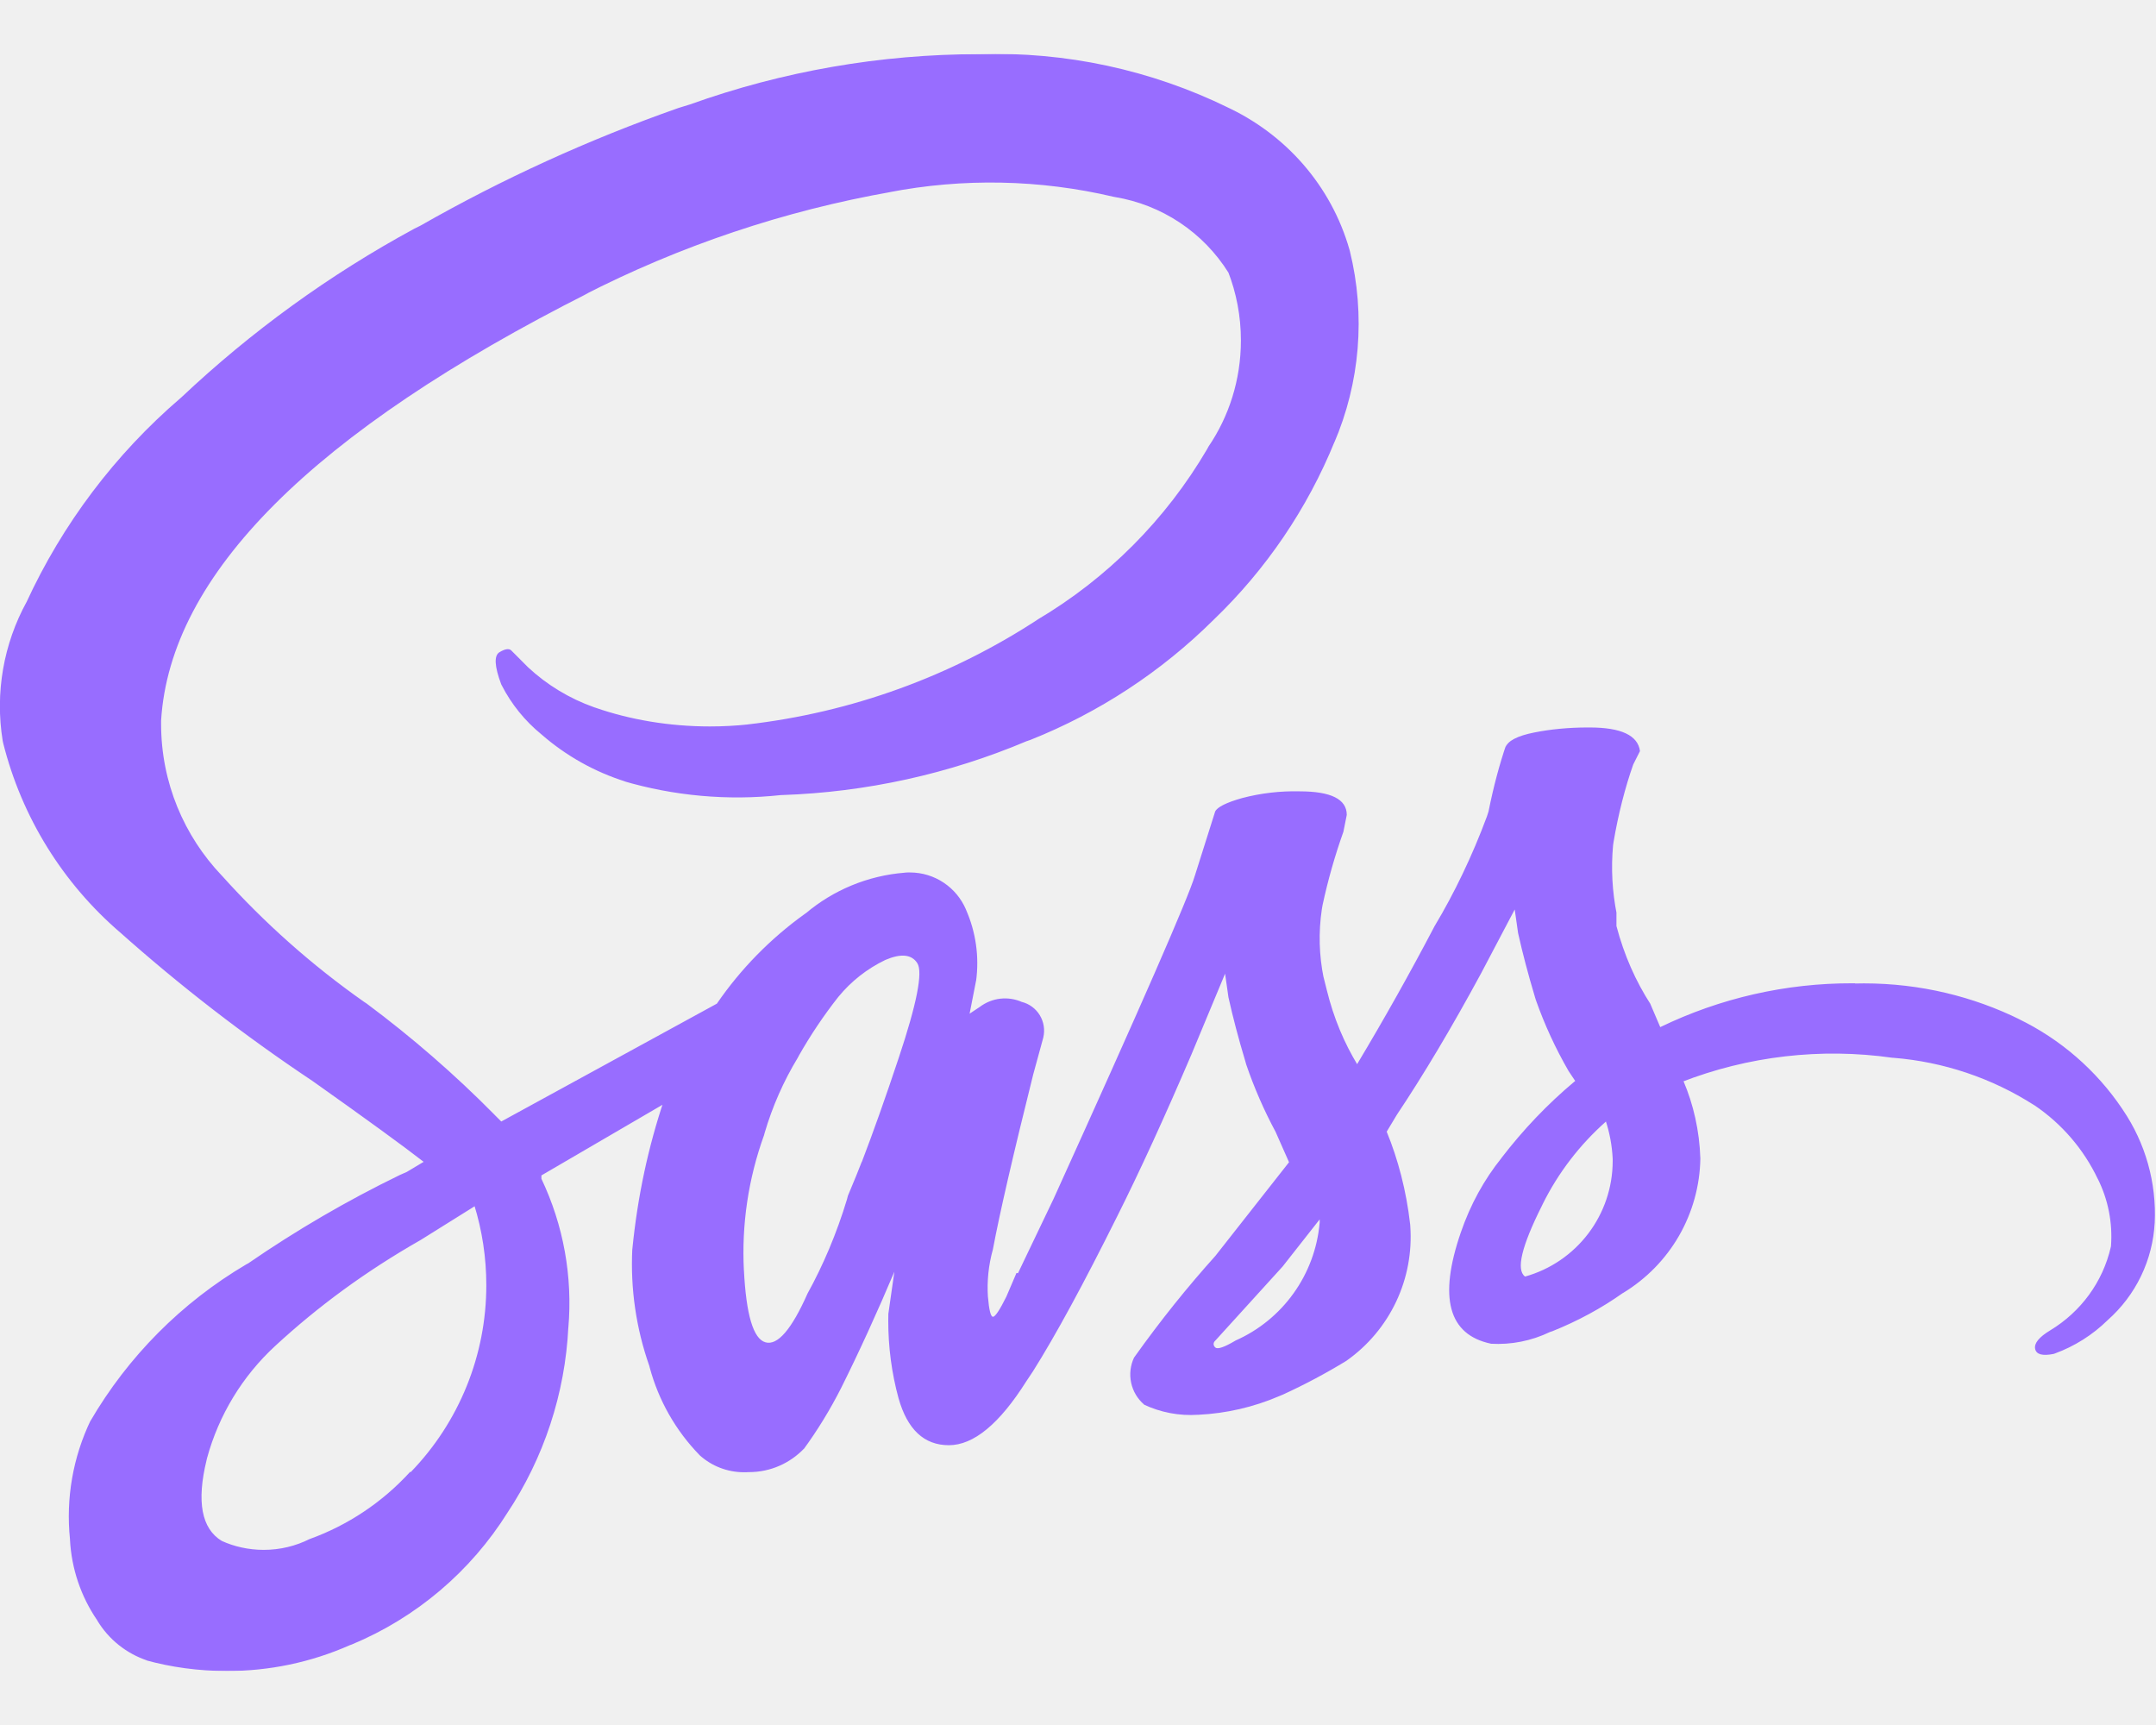
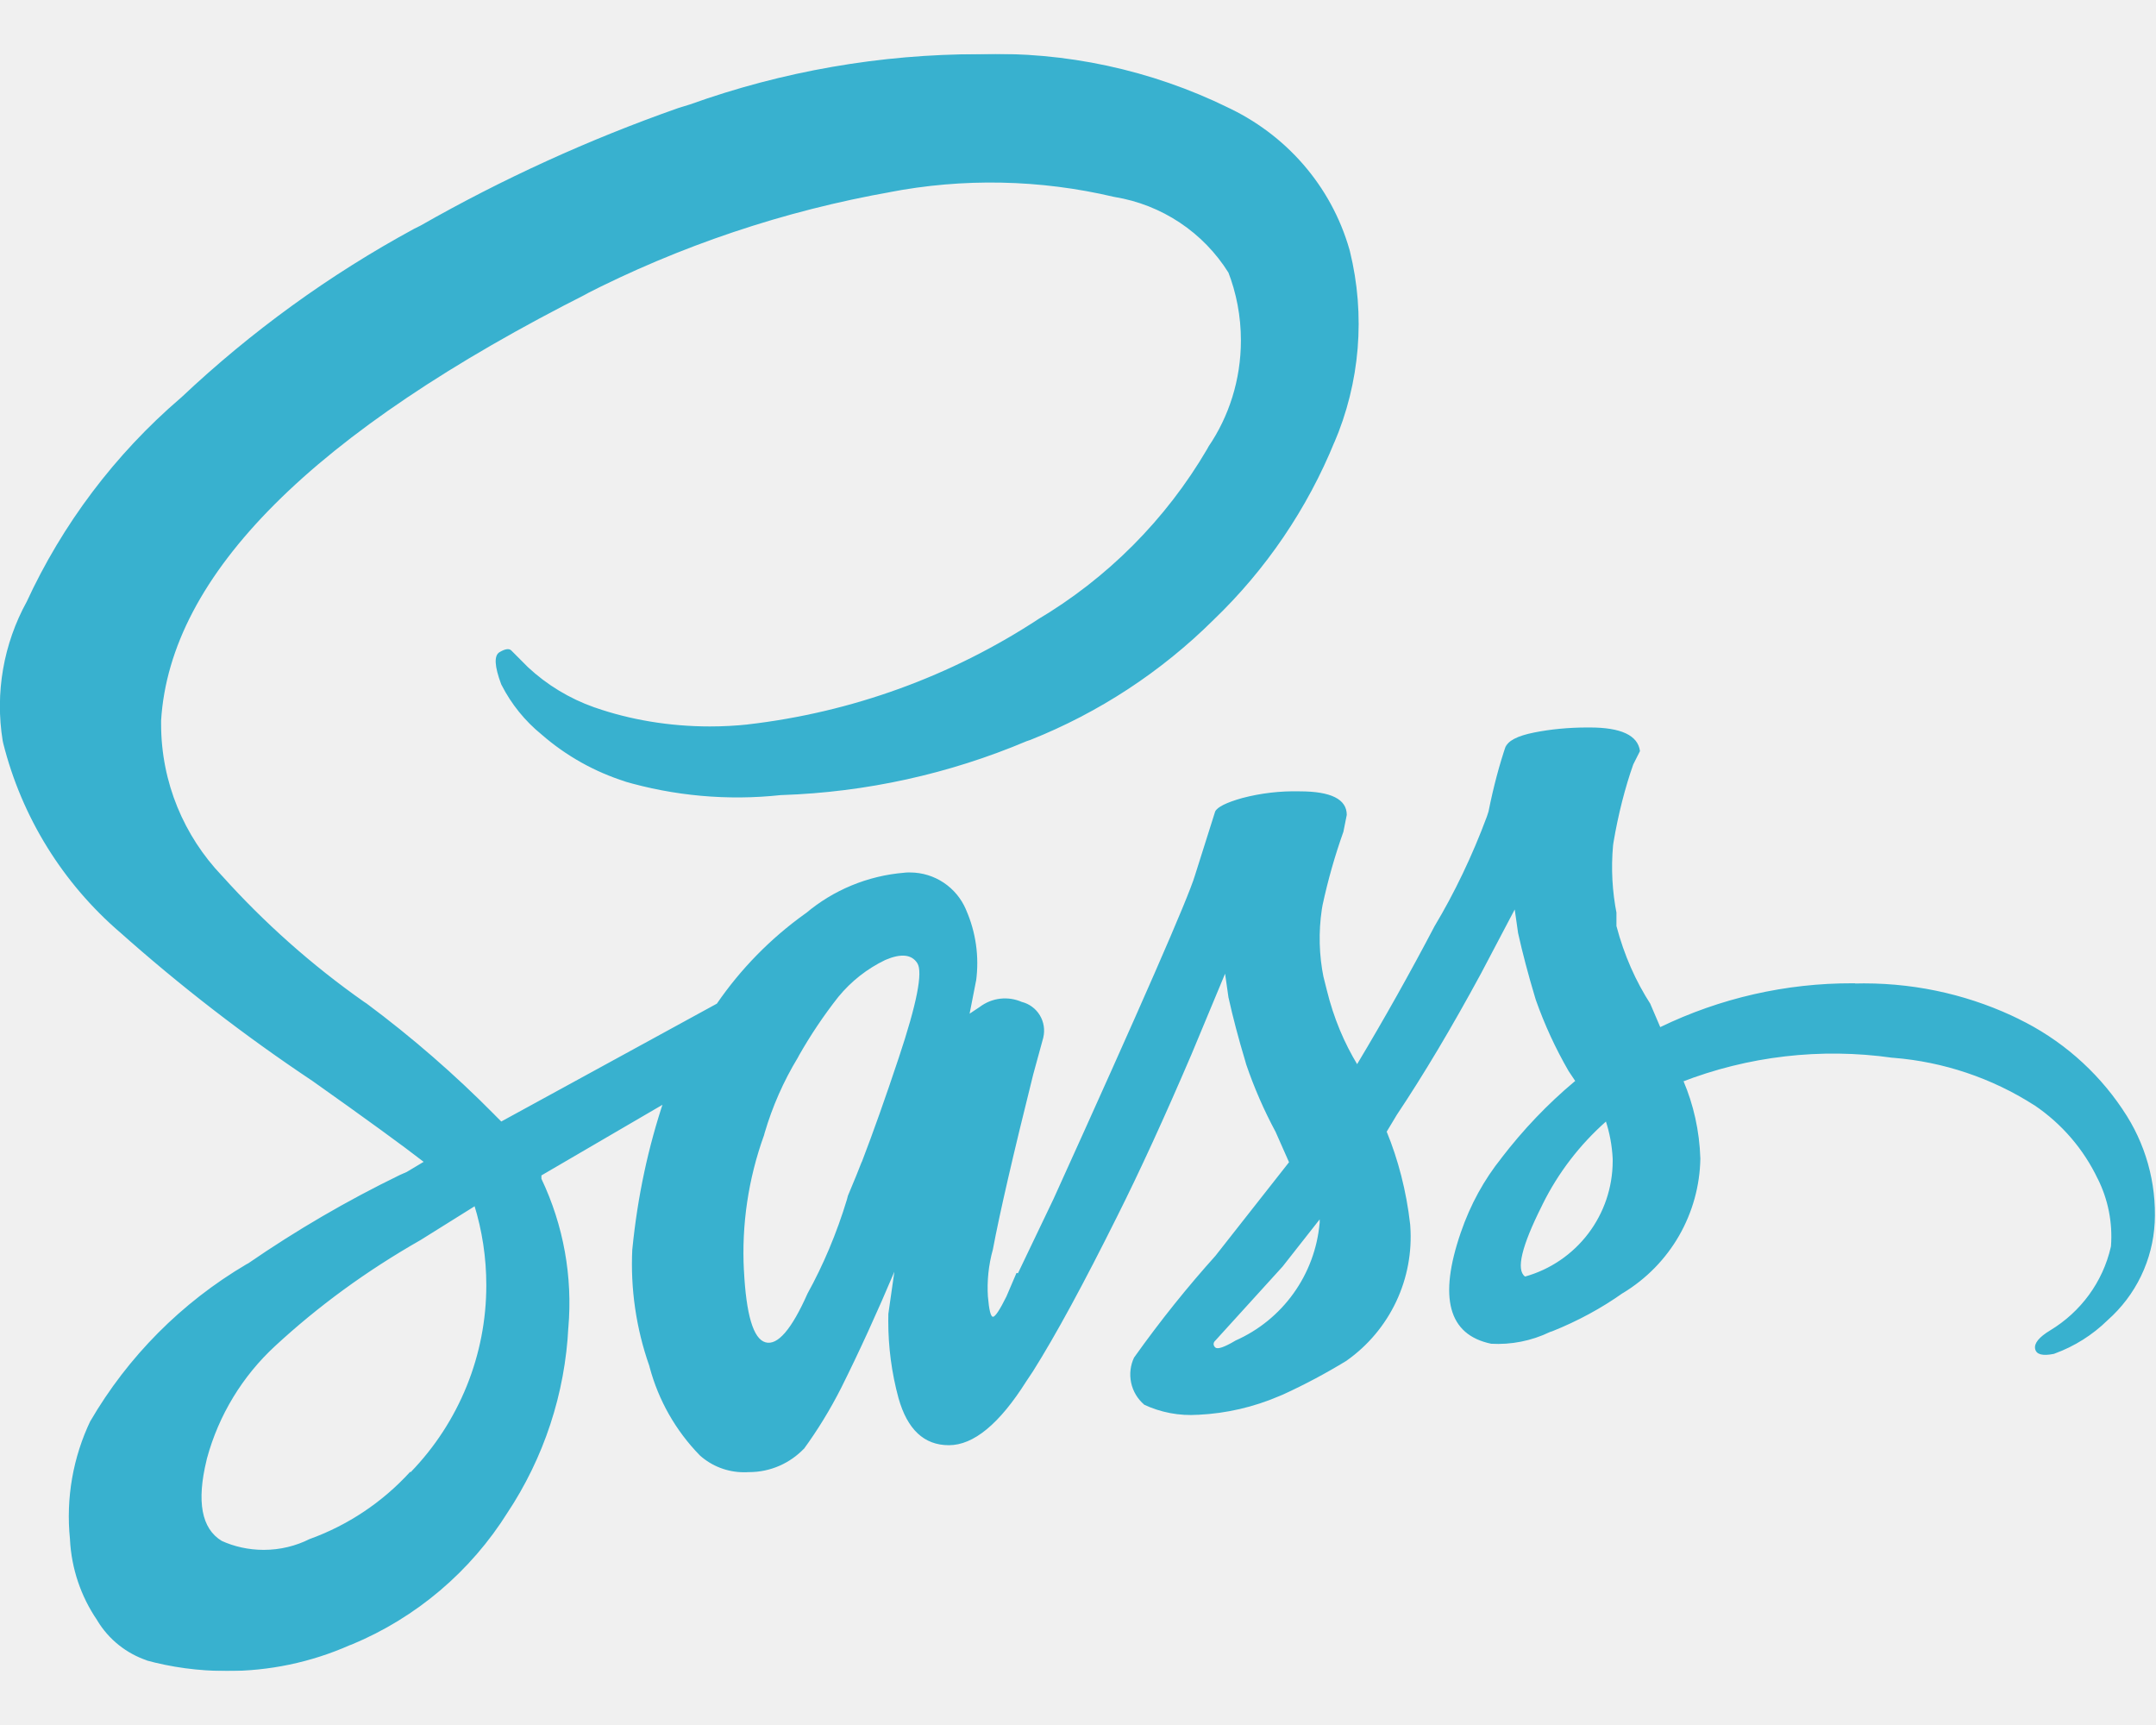
<svg xmlns="http://www.w3.org/2000/svg" width="50" height="40" viewBox="0 0 50 40" fill="none">
  <mask id="mask0_1027_88" style="mask-type:luminance" maskUnits="userSpaceOnUse" x="0" y="1" width="50" height="38">
    <path d="M50 1.25H0V38.75H50V1.25Z" fill="white" />
  </mask>
  <g mask="url(#mask0_1027_88)">
-     <path d="M43.02 22.806L43.227 22.803C44.53 22.803 45.763 23.106 46.856 23.647L46.808 23.625C47.781 24.095 48.612 24.815 49.216 25.711L49.23 25.733C49.755 26.504 50.015 27.425 49.97 28.358V28.348C49.948 28.779 49.84 29.201 49.653 29.59C49.466 29.978 49.203 30.325 48.88 30.611L48.877 30.614C48.528 30.956 48.109 31.22 47.65 31.387L47.627 31.395C47.366 31.447 47.223 31.408 47.197 31.278C47.171 31.148 47.288 31.005 47.548 30.848C48.255 30.42 48.766 29.73 48.952 28.916L48.956 28.895C48.997 28.352 48.889 27.809 48.644 27.323L48.651 27.34C48.324 26.65 47.816 26.059 47.183 25.631L47.167 25.622C46.188 24.997 45.07 24.622 43.913 24.529L43.888 24.528C42.229 24.292 40.538 24.488 38.978 25.098L39.044 25.075C39.27 25.605 39.413 26.219 39.433 26.862V26.87C39.422 27.497 39.251 28.111 38.939 28.655C38.626 29.199 38.18 29.654 37.644 29.98L37.627 29.989C37.142 30.333 36.589 30.634 36 30.869L35.945 30.887C35.518 31.093 35.045 31.187 34.572 31.159H34.58C33.591 30.952 33.357 30.093 33.877 28.581C34.103 27.923 34.42 27.353 34.822 26.851L34.812 26.862C35.327 26.191 35.891 25.601 36.514 25.079L36.531 25.066L36.378 24.837C36.075 24.313 35.821 23.762 35.619 23.191L35.597 23.119C35.441 22.598 35.31 22.104 35.206 21.636L35.128 21.089L34.347 22.572C33.67 23.822 33.019 24.915 32.394 25.851L32.159 26.242C32.422 26.88 32.616 27.619 32.703 28.39L32.706 28.43C32.749 29.032 32.637 29.636 32.379 30.182C32.121 30.728 31.727 31.199 31.234 31.548L31.223 31.556C30.75 31.845 30.259 32.106 29.755 32.337L29.661 32.376C29.071 32.629 28.441 32.774 27.8 32.806H27.786C27.35 32.836 26.914 32.753 26.52 32.566L26.536 32.572C26.381 32.44 26.274 32.261 26.232 32.062C26.19 31.863 26.215 31.656 26.303 31.473L26.3 31.48C26.925 30.603 27.541 29.84 28.195 29.112L28.175 29.136L29.894 26.95L29.583 26.247C29.313 25.745 29.085 25.222 28.901 24.683L28.88 24.608C28.723 24.087 28.593 23.593 28.489 23.125L28.411 22.578L27.63 24.453C27.006 25.91 26.433 27.16 25.911 28.201C25.133 29.764 24.482 30.962 23.958 31.795L23.802 32.029C23.178 33.018 22.579 33.512 22.005 33.512C21.431 33.512 21.042 33.148 20.837 32.419C20.678 31.834 20.599 31.232 20.6 30.626L20.602 30.458V30.465L20.758 29.372V29.45C20.341 30.438 19.924 31.349 19.508 32.183C19.254 32.684 18.96 33.165 18.628 33.619L18.648 33.589C18.326 33.926 17.873 34.136 17.372 34.136H17.359C17.326 34.139 17.289 34.139 17.252 34.139C16.872 34.139 16.506 33.998 16.225 33.744L16.227 33.745C15.672 33.176 15.273 32.475 15.067 31.708L15.059 31.675C14.752 30.803 14.618 29.881 14.664 28.958V28.973C14.787 27.73 15.036 26.59 15.4 25.505L15.367 25.616L12.556 27.256V27.334C13.069 28.412 13.284 29.607 13.18 30.795L13.181 30.77C13.106 32.315 12.613 33.811 11.755 35.098L11.775 35.067C10.917 36.439 9.654 37.511 8.159 38.133L8.108 38.151C7.21 38.548 6.238 38.751 5.256 38.748C4.603 38.748 3.969 38.661 3.369 38.495L3.419 38.506C2.934 38.345 2.522 38.017 2.258 37.58L2.253 37.57C1.875 37.017 1.657 36.37 1.623 35.701V35.692C1.525 34.744 1.692 33.787 2.106 32.928L2.092 32.959C2.967 31.456 4.213 30.203 5.711 29.319L5.758 29.294C6.875 28.525 8.049 27.841 9.269 27.248L9.434 27.175L9.825 26.941C9.356 26.576 8.497 25.951 7.247 25.066C5.67 24.015 4.17 22.856 2.756 21.595L2.795 21.63C1.456 20.482 0.505 18.947 0.075 17.236L0.062 17.176C-0.117 16.068 0.08 14.931 0.622 13.948L0.609 13.975C1.446 12.155 2.665 10.538 4.184 9.233L4.203 9.217C5.829 7.683 7.647 6.366 9.612 5.301L9.748 5.234C11.656 4.146 13.659 3.233 15.731 2.505L15.997 2.423C18.151 1.651 20.421 1.256 22.709 1.256H22.712C24.709 1.193 26.691 1.619 28.486 2.497L28.414 2.464C29.82 3.105 30.873 4.311 31.295 5.786L31.305 5.823C31.671 7.31 31.542 8.875 30.936 10.281L30.953 10.236C30.318 11.796 29.361 13.205 28.145 14.372L28.141 14.376C26.927 15.58 25.482 16.526 23.894 17.158L23.808 17.187C22.009 17.947 20.087 18.37 18.136 18.436L18.106 18.437C16.877 18.57 15.633 18.458 14.447 18.109L14.514 18.126C13.792 17.9 13.125 17.526 12.555 17.028L12.561 17.033C12.175 16.719 11.859 16.329 11.633 15.886L11.623 15.866C11.467 15.449 11.454 15.201 11.584 15.123C11.715 15.045 11.806 15.032 11.858 15.084L12.248 15.475C12.684 15.88 13.205 16.198 13.78 16.401L13.811 16.411C14.601 16.686 15.514 16.845 16.462 16.845C16.767 16.845 17.067 16.829 17.363 16.797L17.326 16.8C19.746 16.523 22.067 15.681 24.102 14.342L24.044 14.378C25.678 13.413 27.039 12.047 27.998 10.409L28.026 10.356C28.497 9.665 28.778 8.812 28.778 7.894C28.778 7.33 28.672 6.789 28.478 6.292L28.489 6.322C28.2 5.86 27.815 5.464 27.361 5.162C26.907 4.86 26.394 4.658 25.856 4.569L25.834 4.565C24.117 4.16 22.334 4.125 20.602 4.461L20.68 4.448C18.184 4.887 15.768 5.699 13.514 6.856L13.656 6.789C7.252 10.018 3.945 13.325 3.736 16.709V16.786C3.736 18.15 4.272 19.389 5.145 20.305L5.144 20.303C6.129 21.4 7.235 22.382 8.441 23.23L8.502 23.27C9.554 24.053 10.545 24.914 11.467 25.847L11.469 25.85L11.625 26.006L16.625 23.273C17.18 22.465 17.872 21.76 18.669 21.189L18.694 21.172C19.319 20.647 20.113 20.305 20.983 20.236L20.997 20.234C21.028 20.231 21.064 20.231 21.102 20.231C21.684 20.231 22.184 20.583 22.4 21.086L22.403 21.095C22.632 21.615 22.713 22.188 22.636 22.751L22.637 22.736L22.486 23.506L22.72 23.35C22.859 23.245 23.023 23.178 23.196 23.158C23.369 23.138 23.544 23.165 23.703 23.236L23.697 23.233C23.872 23.277 24.022 23.389 24.115 23.543C24.208 23.698 24.237 23.882 24.195 24.058L24.197 24.053L23.962 24.912C23.494 26.786 23.182 28.14 23.026 28.973C22.926 29.331 22.887 29.704 22.911 30.075V30.066C22.937 30.378 22.976 30.534 23.028 30.534C23.08 30.534 23.184 30.378 23.339 30.066L23.573 29.519C23.625 29.519 23.625 29.545 23.573 29.597L24.433 27.8C26.464 23.323 27.557 20.823 27.712 20.3L28.181 18.817C28.233 18.713 28.442 18.609 28.806 18.506C29.242 18.391 29.693 18.339 30.144 18.35H30.139C30.868 18.35 31.233 18.532 31.233 18.897L31.155 19.287C30.957 19.843 30.796 20.41 30.672 20.986L30.655 21.084C30.576 21.613 30.59 22.152 30.697 22.676L30.692 22.647L30.77 22.958C30.93 23.609 31.172 24.181 31.489 24.703L31.473 24.676C32.097 23.636 32.696 22.569 33.27 21.475C33.723 20.72 34.145 19.845 34.484 18.93L34.52 18.82C34.638 18.231 34.772 17.734 34.936 17.25L34.911 17.337C34.963 17.181 35.185 17.064 35.578 16.986C35.95 16.911 36.377 16.869 36.812 16.869H36.869H36.866C37.595 16.869 37.984 17.051 38.033 17.416L37.877 17.726C37.691 18.251 37.528 18.883 37.419 19.531L37.409 19.601C37.36 20.135 37.389 20.673 37.494 21.198L37.487 21.162V21.473C37.667 22.154 37.934 22.753 38.284 23.295L38.269 23.27L38.503 23.817C39.894 23.144 41.419 22.796 42.964 22.801H43.025H43.022L43.02 22.806ZM9.522 34.139C10.65 32.976 11.28 31.419 11.278 29.798C11.278 29.164 11.183 28.533 10.994 27.928L11.006 27.972L9.756 28.753C8.481 29.48 7.378 30.291 6.38 31.212L6.392 31.201C5.625 31.905 5.073 32.812 4.8 33.817L4.791 33.856C4.556 34.82 4.673 35.445 5.142 35.731C5.428 35.862 5.764 35.939 6.116 35.939C6.5 35.939 6.864 35.848 7.184 35.686L7.17 35.692C8.065 35.371 8.868 34.835 9.509 34.133L9.514 34.128L9.522 34.139ZM19.986 26.945C20.246 26.268 20.533 25.461 20.845 24.523C21.262 23.273 21.405 22.545 21.275 22.337C21.145 22.13 20.897 22.104 20.533 22.259C20.112 22.461 19.74 22.753 19.444 23.114L19.439 23.12C19.102 23.548 18.799 24 18.53 24.473L18.502 24.526C18.171 25.072 17.913 25.658 17.733 26.27L17.719 26.323C17.355 27.329 17.196 28.397 17.252 29.465V29.447C17.304 30.487 17.47 31.047 17.752 31.126C18.033 31.206 18.358 30.828 18.728 29.994C19.086 29.348 19.405 28.598 19.642 27.812L19.664 27.728C19.819 27.359 19.925 27.098 19.983 26.945H19.986ZM28.651 31.086C29.19 30.848 29.655 30.47 29.998 29.991C30.341 29.513 30.55 28.952 30.603 28.366L30.605 28.353V28.275L29.745 29.369L28.184 31.087C28.172 31.097 28.163 31.108 28.156 31.122C28.149 31.136 28.145 31.15 28.145 31.166C28.145 31.197 28.161 31.225 28.183 31.244C28.233 31.295 28.389 31.242 28.651 31.087V31.086ZM35.369 29.601C35.952 29.438 36.467 29.087 36.833 28.605C37.2 28.122 37.399 27.533 37.4 26.926V26.866V26.869C37.384 26.556 37.328 26.262 37.236 25.984L37.242 26.008C36.634 26.548 36.136 27.195 35.775 27.925L35.758 27.961C35.288 28.897 35.157 29.443 35.364 29.598L35.369 29.601Z" fill="#986DFF" />
+     <path d="M43.02 22.806L43.227 22.803C44.53 22.803 45.763 23.106 46.856 23.647L46.808 23.625C47.781 24.095 48.612 24.815 49.216 25.711L49.23 25.733C49.755 26.504 50.015 27.425 49.97 28.358V28.348C49.948 28.779 49.84 29.201 49.653 29.59C49.466 29.978 49.203 30.325 48.88 30.611L48.877 30.614C48.528 30.956 48.109 31.22 47.65 31.387L47.627 31.395C47.366 31.447 47.223 31.408 47.197 31.278C47.171 31.148 47.288 31.005 47.548 30.848C48.255 30.42 48.766 29.73 48.952 28.916L48.956 28.895C48.997 28.352 48.889 27.809 48.644 27.323L48.651 27.34C48.324 26.65 47.816 26.059 47.183 25.631L47.167 25.622C46.188 24.997 45.07 24.622 43.913 24.529L43.888 24.528C42.229 24.292 40.538 24.488 38.978 25.098L39.044 25.075C39.27 25.605 39.413 26.219 39.433 26.862V26.87C39.422 27.497 39.251 28.111 38.939 28.655C38.626 29.199 38.18 29.654 37.644 29.98L37.627 29.989C37.142 30.333 36.589 30.634 36 30.869L35.945 30.887C35.518 31.093 35.045 31.187 34.572 31.159H34.58C33.591 30.952 33.357 30.093 33.877 28.581C34.103 27.923 34.42 27.353 34.822 26.851L34.812 26.862C35.327 26.191 35.891 25.601 36.514 25.079L36.531 25.066L36.378 24.837C36.075 24.313 35.821 23.762 35.619 23.191L35.597 23.119C35.441 22.598 35.31 22.104 35.206 21.636L35.128 21.089L34.347 22.572C33.67 23.822 33.019 24.915 32.394 25.851L32.159 26.242C32.422 26.88 32.616 27.619 32.703 28.39L32.706 28.43C32.749 29.032 32.637 29.636 32.379 30.182C32.121 30.728 31.727 31.199 31.234 31.548L31.223 31.556C30.75 31.845 30.259 32.106 29.755 32.337L29.661 32.376C29.071 32.629 28.441 32.774 27.8 32.806H27.786C27.35 32.836 26.914 32.753 26.52 32.566L26.536 32.572C26.381 32.44 26.274 32.261 26.232 32.062C26.19 31.863 26.215 31.656 26.303 31.473L26.3 31.48C26.925 30.603 27.541 29.84 28.195 29.112L28.175 29.136L29.894 26.95L29.583 26.247C29.313 25.745 29.085 25.222 28.901 24.683L28.88 24.608C28.723 24.087 28.593 23.593 28.489 23.125L28.411 22.578L27.63 24.453C27.006 25.91 26.433 27.16 25.911 28.201C25.133 29.764 24.482 30.962 23.958 31.795L23.802 32.029C23.178 33.018 22.579 33.512 22.005 33.512C21.431 33.512 21.042 33.148 20.837 32.419C20.678 31.834 20.599 31.232 20.6 30.626L20.602 30.458V30.465L20.758 29.372V29.45C20.341 30.438 19.924 31.349 19.508 32.183C19.254 32.684 18.96 33.165 18.628 33.619L18.648 33.589C18.326 33.926 17.873 34.136 17.372 34.136H17.359C17.326 34.139 17.289 34.139 17.252 34.139C16.872 34.139 16.506 33.998 16.225 33.744L16.227 33.745C15.672 33.176 15.273 32.475 15.067 31.708L15.059 31.675C14.752 30.803 14.618 29.881 14.664 28.958V28.973C14.787 27.73 15.036 26.59 15.4 25.505L15.367 25.616L12.556 27.256V27.334C13.069 28.412 13.284 29.607 13.18 30.795L13.181 30.77C13.106 32.315 12.613 33.811 11.755 35.098L11.775 35.067C10.917 36.439 9.654 37.511 8.159 38.133L8.108 38.151C7.21 38.548 6.238 38.751 5.256 38.748C4.603 38.748 3.969 38.661 3.369 38.495L3.419 38.506C2.934 38.345 2.522 38.017 2.258 37.58L2.253 37.57C1.875 37.017 1.657 36.37 1.623 35.701V35.692C1.525 34.744 1.692 33.787 2.106 32.928L2.092 32.959C2.967 31.456 4.213 30.203 5.711 29.319L5.758 29.294C6.875 28.525 8.049 27.841 9.269 27.248L9.434 27.175L9.825 26.941C9.356 26.576 8.497 25.951 7.247 25.066C5.67 24.015 4.17 22.856 2.756 21.595L2.795 21.63C1.456 20.482 0.505 18.947 0.075 17.236L0.062 17.176C-0.117 16.068 0.08 14.931 0.622 13.948L0.609 13.975C1.446 12.155 2.665 10.538 4.184 9.233L4.203 9.217C5.829 7.683 7.647 6.366 9.612 5.301L9.748 5.234C11.656 4.146 13.659 3.233 15.731 2.505L15.997 2.423C18.151 1.651 20.421 1.256 22.709 1.256H22.712C24.709 1.193 26.691 1.619 28.486 2.497L28.414 2.464C29.82 3.105 30.873 4.311 31.295 5.786L31.305 5.823C31.671 7.31 31.542 8.875 30.936 10.281L30.953 10.236C30.318 11.796 29.361 13.205 28.145 14.372L28.141 14.376C26.927 15.58 25.482 16.526 23.894 17.158L23.808 17.187C22.009 17.947 20.087 18.37 18.136 18.436L18.106 18.437C16.877 18.57 15.633 18.458 14.447 18.109L14.514 18.126C13.792 17.9 13.125 17.526 12.555 17.028L12.561 17.033C12.175 16.719 11.859 16.329 11.633 15.886L11.623 15.866C11.467 15.449 11.454 15.201 11.584 15.123C11.715 15.045 11.806 15.032 11.858 15.084L12.248 15.475C12.684 15.88 13.205 16.198 13.78 16.401L13.811 16.411C14.601 16.686 15.514 16.845 16.462 16.845C16.767 16.845 17.067 16.829 17.363 16.797L17.326 16.8C19.746 16.523 22.067 15.681 24.102 14.342L24.044 14.378C25.678 13.413 27.039 12.047 27.998 10.409L28.026 10.356C28.497 9.665 28.778 8.812 28.778 7.894C28.778 7.33 28.672 6.789 28.478 6.292L28.489 6.322C28.2 5.86 27.815 5.464 27.361 5.162C26.907 4.86 26.394 4.658 25.856 4.569L25.834 4.565C24.117 4.16 22.334 4.125 20.602 4.461L20.68 4.448C18.184 4.887 15.768 5.699 13.514 6.856L13.656 6.789C7.252 10.018 3.945 13.325 3.736 16.709V16.786C3.736 18.15 4.272 19.389 5.145 20.305L5.144 20.303C6.129 21.4 7.235 22.382 8.441 23.23L8.502 23.27C9.554 24.053 10.545 24.914 11.467 25.847L11.469 25.85L11.625 26.006L16.625 23.273C17.18 22.465 17.872 21.76 18.669 21.189L18.694 21.172C19.319 20.647 20.113 20.305 20.983 20.236L20.997 20.234C21.028 20.231 21.064 20.231 21.102 20.231C21.684 20.231 22.184 20.583 22.4 21.086L22.403 21.095C22.632 21.615 22.713 22.188 22.636 22.751L22.637 22.736L22.486 23.506L22.72 23.35C22.859 23.245 23.023 23.178 23.196 23.158C23.369 23.138 23.544 23.165 23.703 23.236L23.697 23.233C23.872 23.277 24.022 23.389 24.115 23.543C24.208 23.698 24.237 23.882 24.195 24.058L24.197 24.053L23.962 24.912C23.494 26.786 23.182 28.14 23.026 28.973C22.926 29.331 22.887 29.704 22.911 30.075V30.066C22.937 30.378 22.976 30.534 23.028 30.534C23.08 30.534 23.184 30.378 23.339 30.066L23.573 29.519C23.625 29.519 23.625 29.545 23.573 29.597L24.433 27.8C26.464 23.323 27.557 20.823 27.712 20.3L28.181 18.817C28.233 18.713 28.442 18.609 28.806 18.506C29.242 18.391 29.693 18.339 30.144 18.35H30.139C30.868 18.35 31.233 18.532 31.233 18.897L31.155 19.287C30.957 19.843 30.796 20.41 30.672 20.986L30.655 21.084C30.576 21.613 30.59 22.152 30.697 22.676L30.692 22.647L30.77 22.958C30.93 23.609 31.172 24.181 31.489 24.703L31.473 24.676C32.097 23.636 32.696 22.569 33.27 21.475C33.723 20.72 34.145 19.845 34.484 18.93L34.52 18.82C34.638 18.231 34.772 17.734 34.936 17.25L34.911 17.337C34.963 17.181 35.185 17.064 35.578 16.986C35.95 16.911 36.377 16.869 36.812 16.869H36.869H36.866C37.595 16.869 37.984 17.051 38.033 17.416L37.877 17.726C37.691 18.251 37.528 18.883 37.419 19.531L37.409 19.601C37.36 20.135 37.389 20.673 37.494 21.198L37.487 21.162V21.473C37.667 22.154 37.934 22.753 38.284 23.295L38.269 23.27L38.503 23.817C39.894 23.144 41.419 22.796 42.964 22.801H43.025H43.022L43.02 22.806ZM9.522 34.139C10.65 32.976 11.28 31.419 11.278 29.798C11.278 29.164 11.183 28.533 10.994 27.928L11.006 27.972L9.756 28.753C8.481 29.48 7.378 30.291 6.38 31.212L6.392 31.201C5.625 31.905 5.073 32.812 4.8 33.817L4.791 33.856C4.556 34.82 4.673 35.445 5.142 35.731C5.428 35.862 5.764 35.939 6.116 35.939C6.5 35.939 6.864 35.848 7.184 35.686L7.17 35.692C8.065 35.371 8.868 34.835 9.509 34.133L9.514 34.128L9.522 34.139ZM19.986 26.945C20.246 26.268 20.533 25.461 20.845 24.523C21.262 23.273 21.405 22.545 21.275 22.337C21.145 22.13 20.897 22.104 20.533 22.259C20.112 22.461 19.74 22.753 19.444 23.114L19.439 23.12C19.102 23.548 18.799 24 18.53 24.473L18.502 24.526C18.171 25.072 17.913 25.658 17.733 26.27L17.719 26.323C17.355 27.329 17.196 28.397 17.252 29.465V29.447C17.304 30.487 17.47 31.047 17.752 31.126C18.033 31.206 18.358 30.828 18.728 29.994C19.086 29.348 19.405 28.598 19.642 27.812L19.664 27.728C19.819 27.359 19.925 27.098 19.983 26.945H19.986ZM28.651 31.086C29.19 30.848 29.655 30.47 29.998 29.991C30.341 29.513 30.55 28.952 30.603 28.366L30.605 28.353V28.275L29.745 29.369L28.184 31.087C28.172 31.097 28.163 31.108 28.156 31.122C28.149 31.136 28.145 31.15 28.145 31.166C28.145 31.197 28.161 31.225 28.183 31.244C28.233 31.295 28.389 31.242 28.651 31.087V31.086ZM35.369 29.601C35.952 29.438 36.467 29.087 36.833 28.605C37.2 28.122 37.399 27.533 37.4 26.926V26.866V26.869C37.384 26.556 37.328 26.262 37.236 25.984L37.242 26.008C36.634 26.548 36.136 27.195 35.775 27.925L35.758 27.961C35.288 28.897 35.157 29.443 35.364 29.598L35.369 29.601Z" fill="#38b1cf" />
  </g>
</svg>
